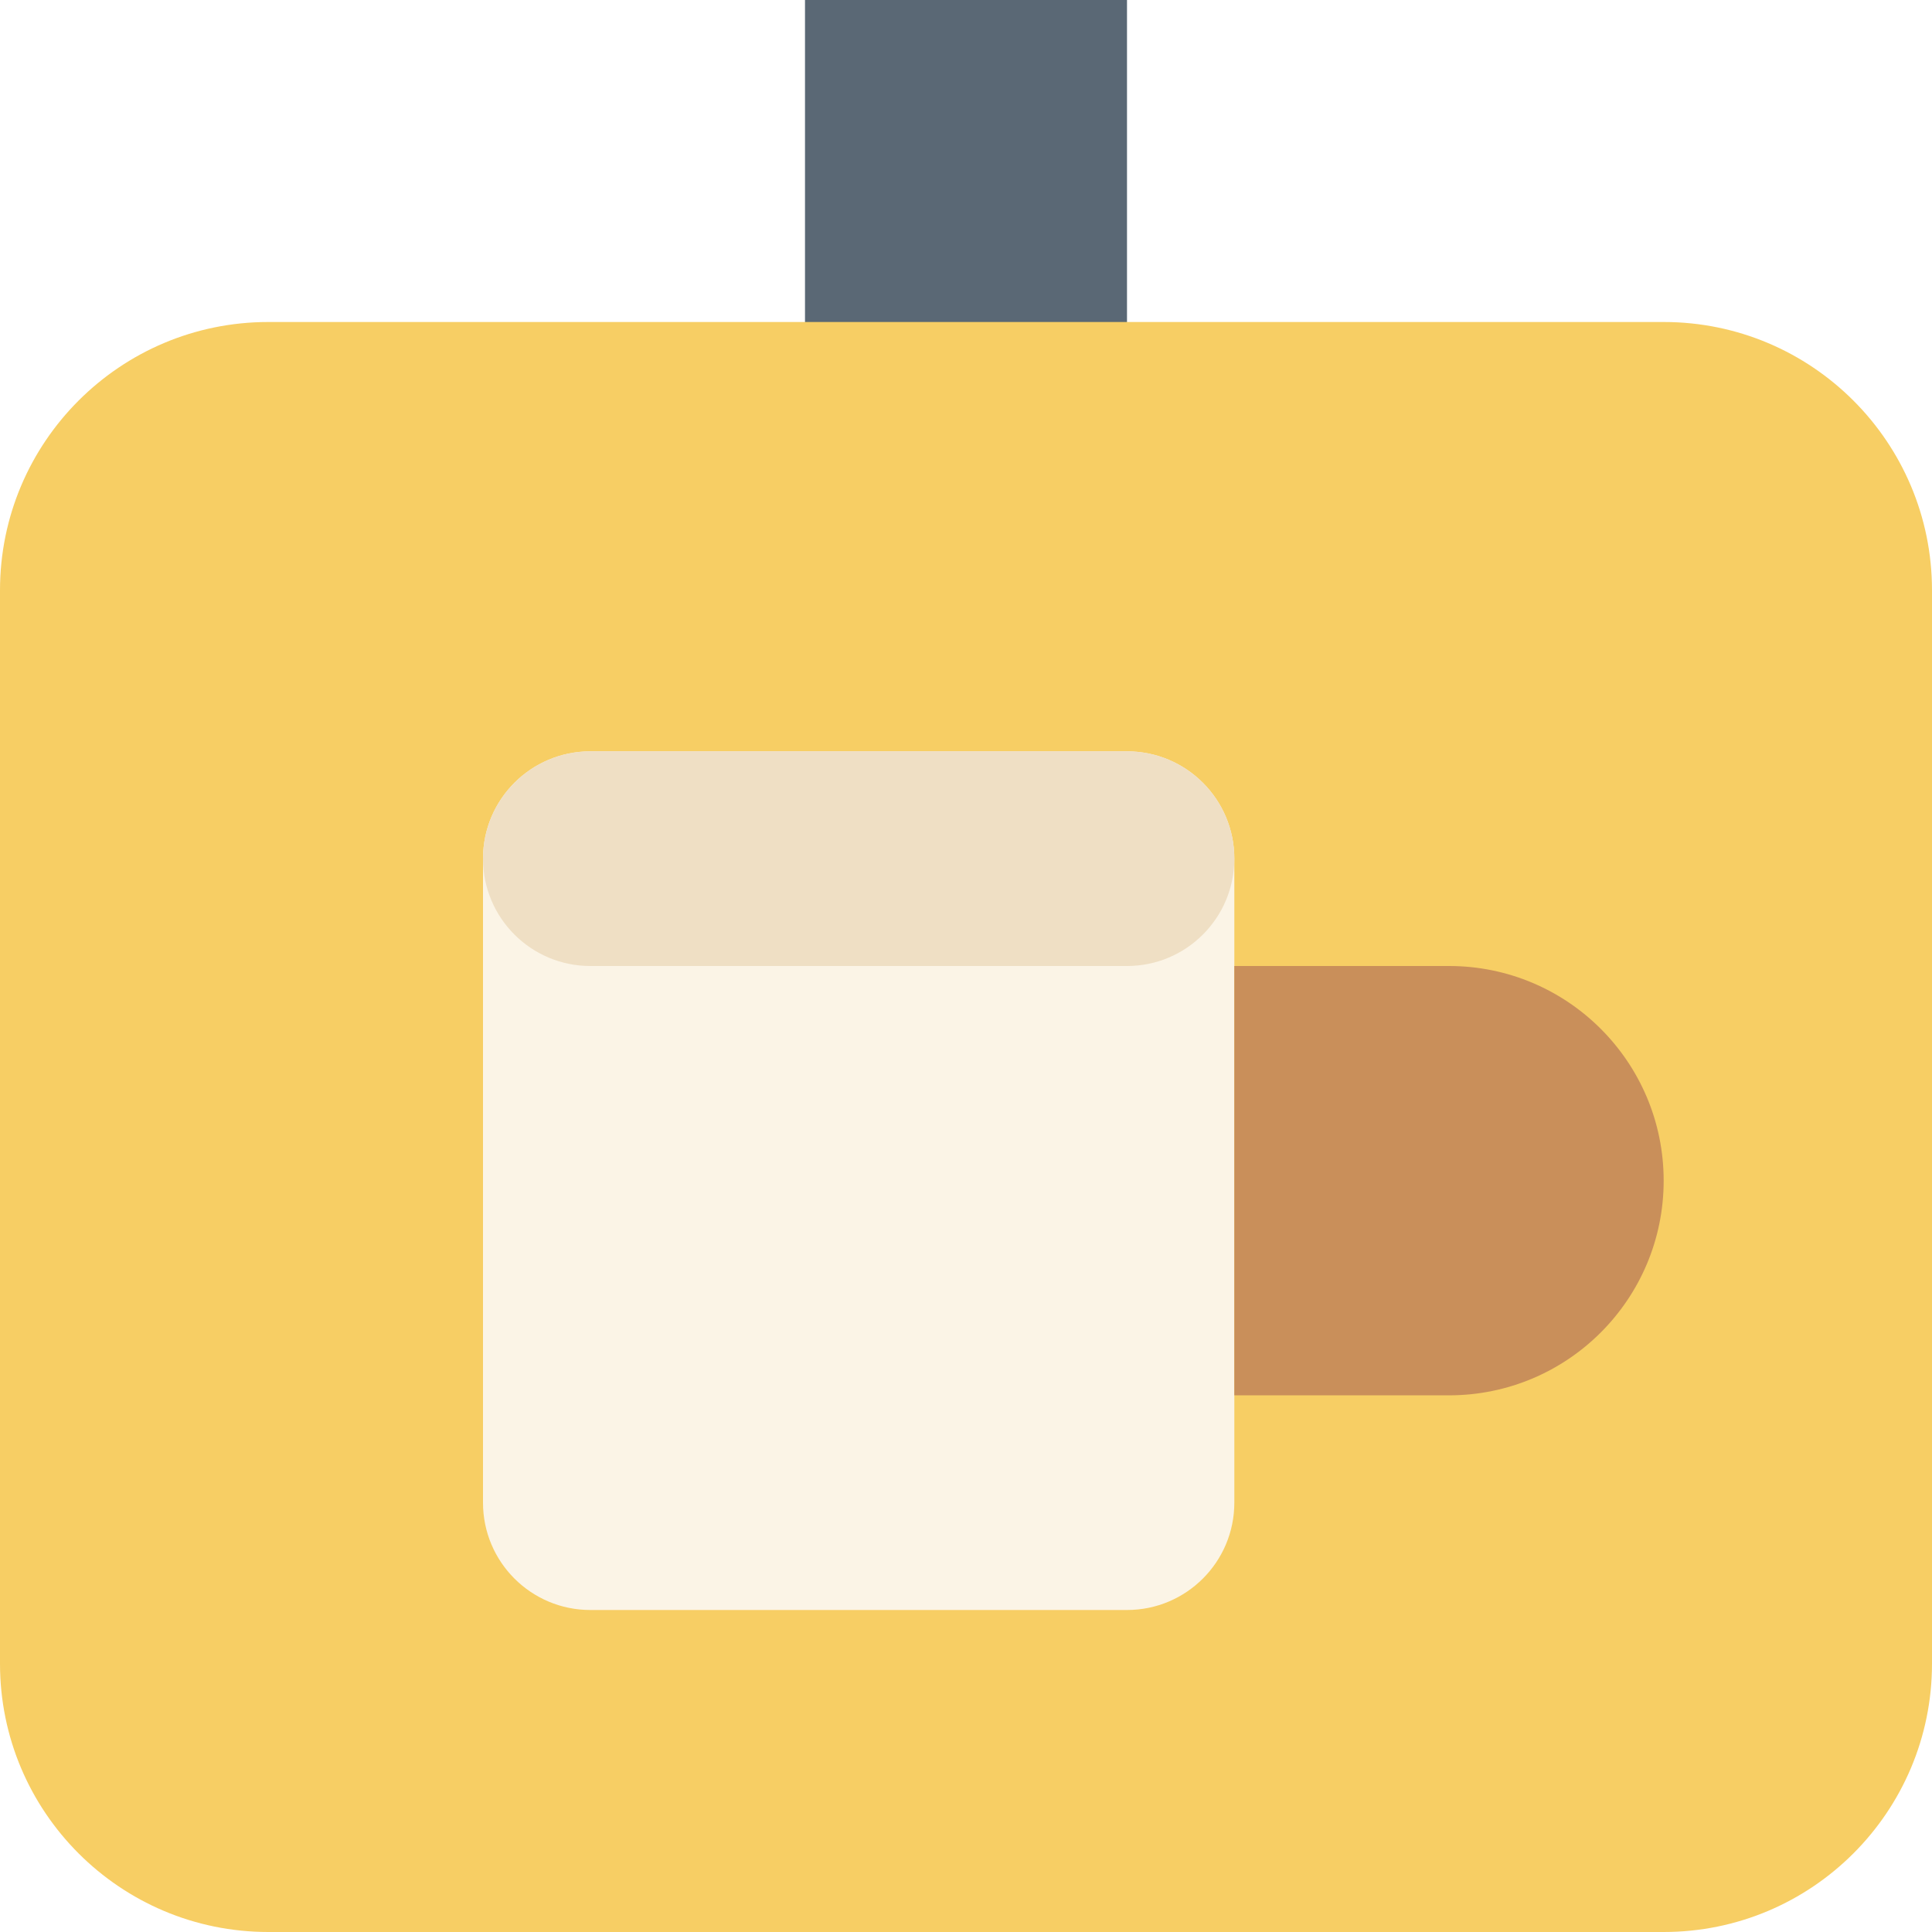
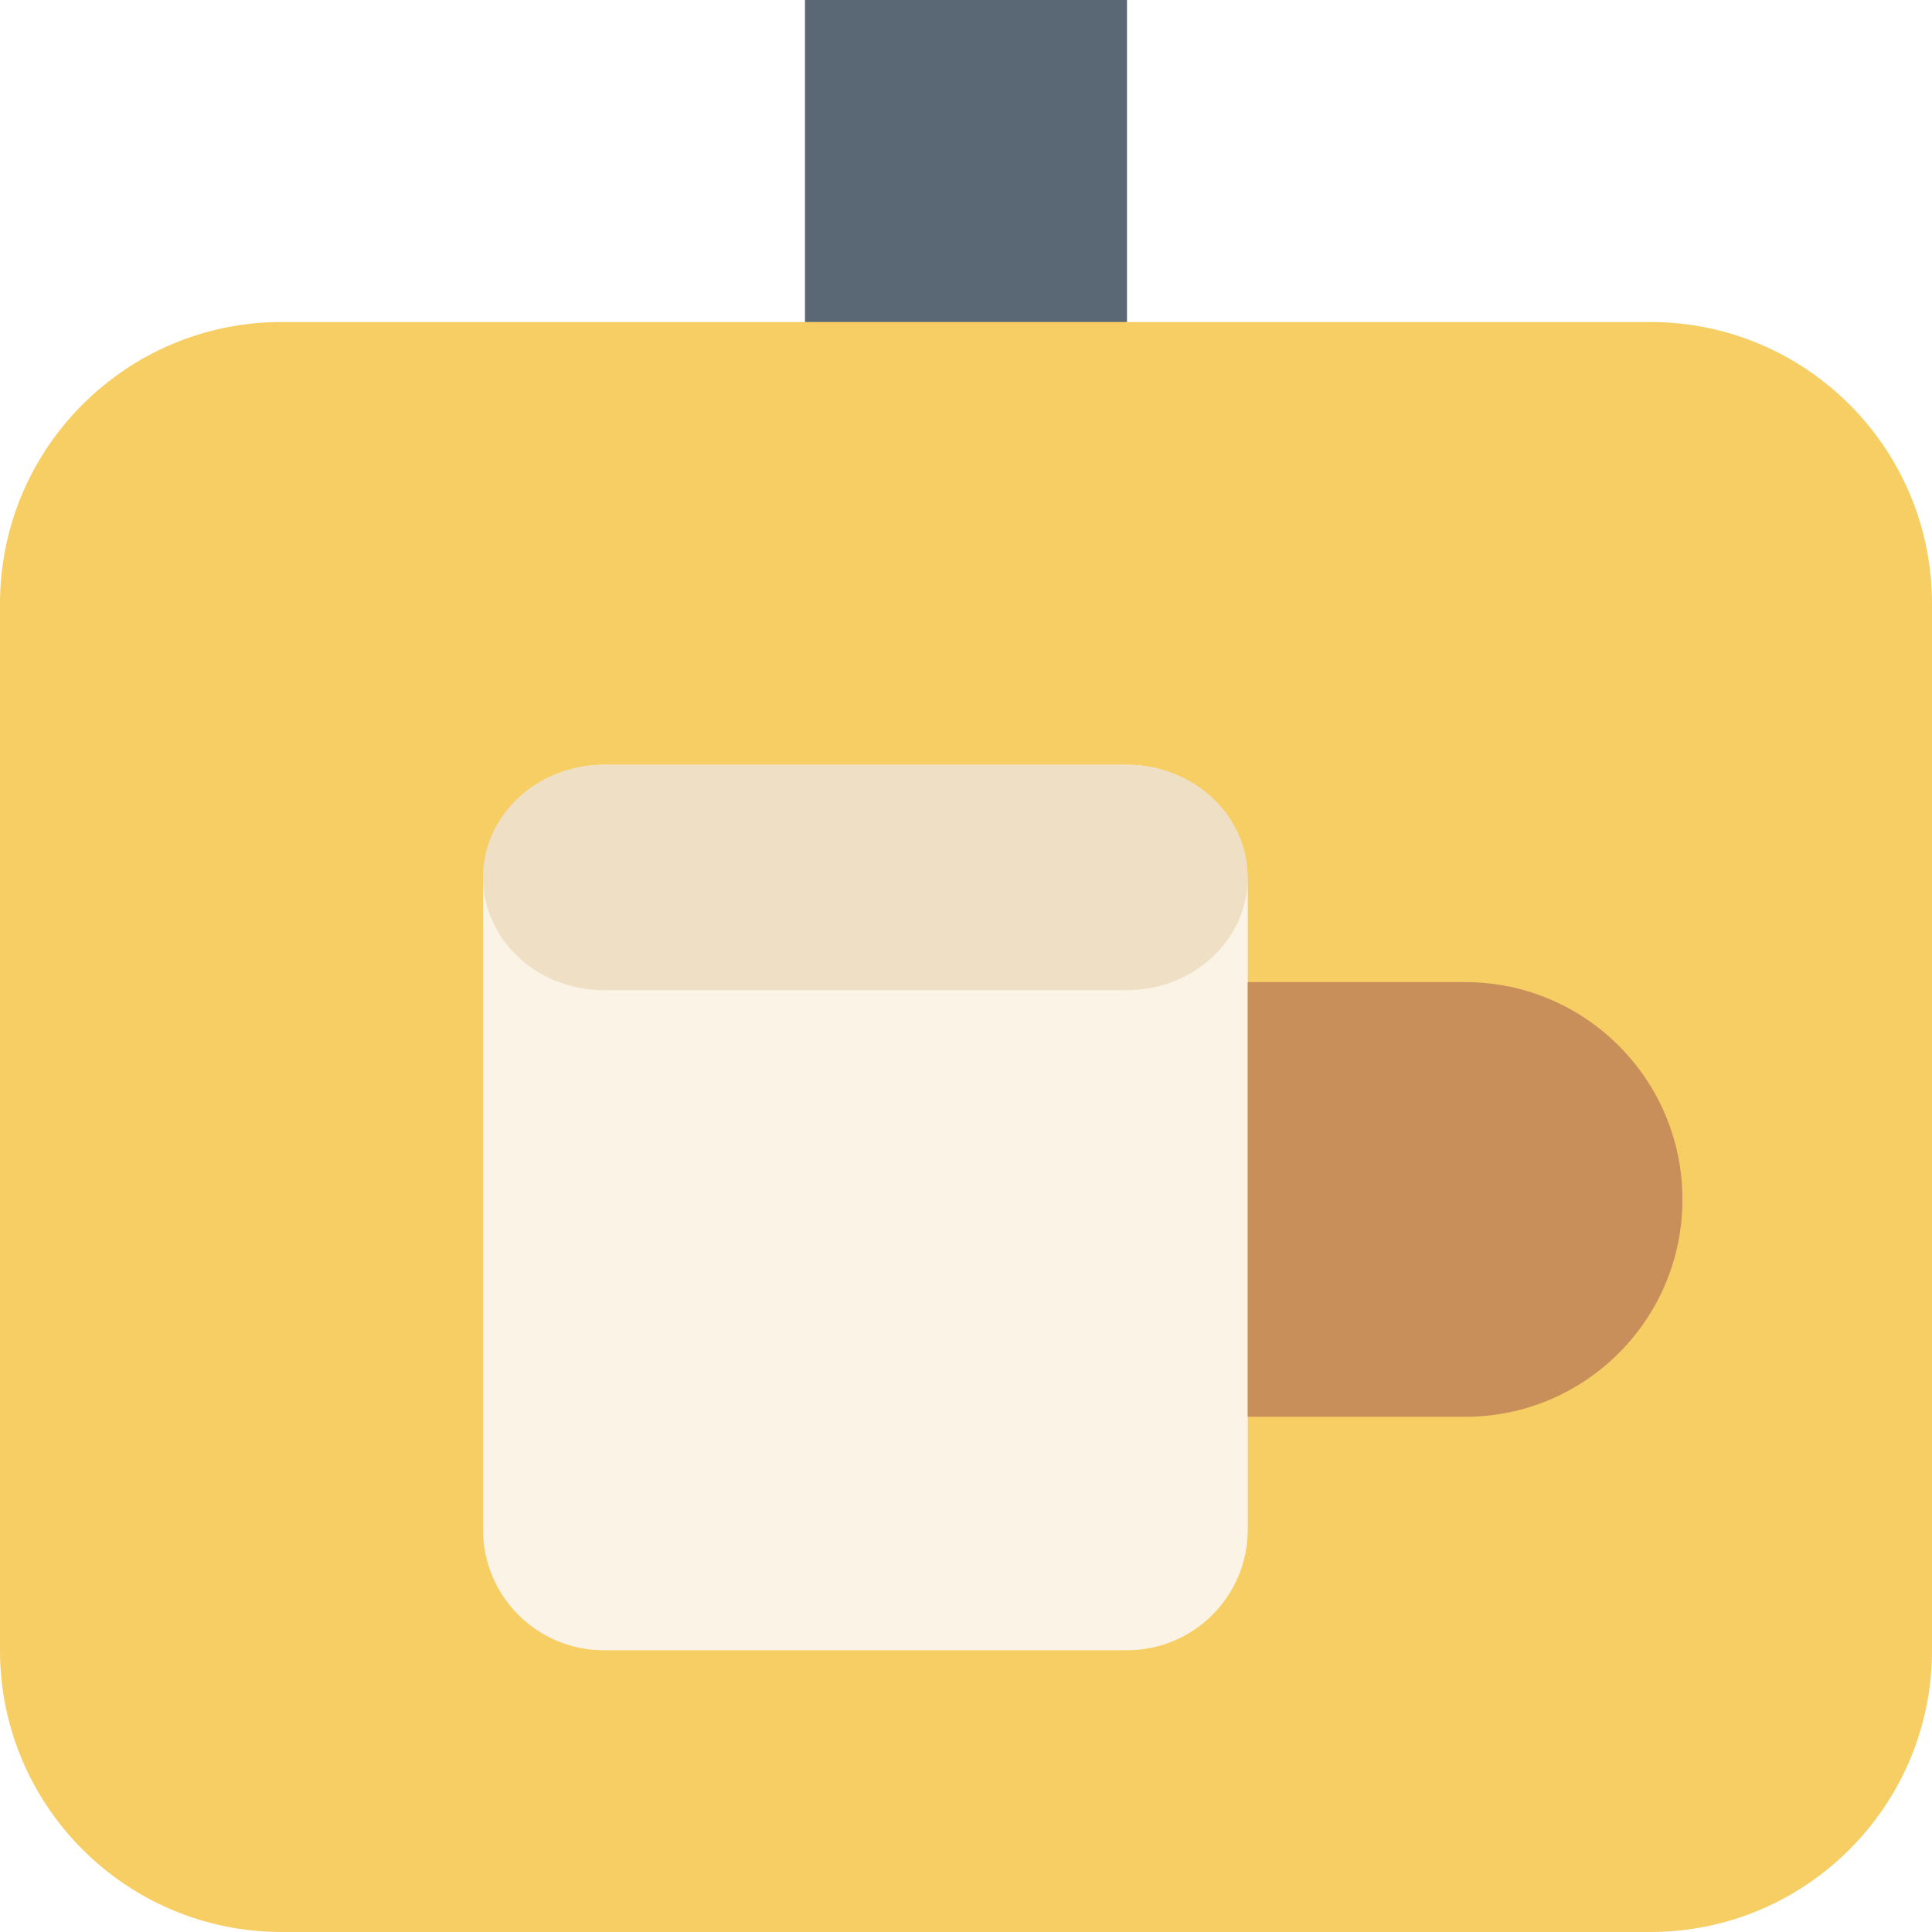
- <svg xmlns="http://www.w3.org/2000/svg" width="108" height="108" viewBox="2 0 36 36">
-   <rect x="17" y="0" width="6" height="7" fill="#5A6875" />
-   <rect x="2" y="6" width="36" height="30" rx="5" fill="#F7CE64" />
-   <rect x="11" y="14" width="14" height="16" rx="2" fill="#FBF4E6" />
-   <rect x="11" y="14" width="14" height="4" rx="2" fill="#EFDFC4" />
-   <path d="M25 18 h4 a4 4 0 0 1 0 8 h-4 z" fill="#C98F5A" />
+ <svg xmlns="http://www.w3.org/2000/svg" width="72" height="72" viewBox="1 0 24 24">
+   <rect x="11" y="0" width="4" height="5" fill="#5A6875" />
+   <rect x="1" y="4" width="24" height="20" rx="3.5" fill="#F7CE64" />
+   <rect x="7" y="9.5" width="9.5" height="11" rx="1.5" fill="#FBF4E6" />
+   <rect x="7" y="9.5" width="9.5" height="2.8" rx="1.5" fill="#EFDFC4" />
+   <path d="M16.5 12.2 h2.7 a2.7 2.7 0 0 1 0 5.4 h-2.7 z" fill="#C98F5A" />
</svg>
